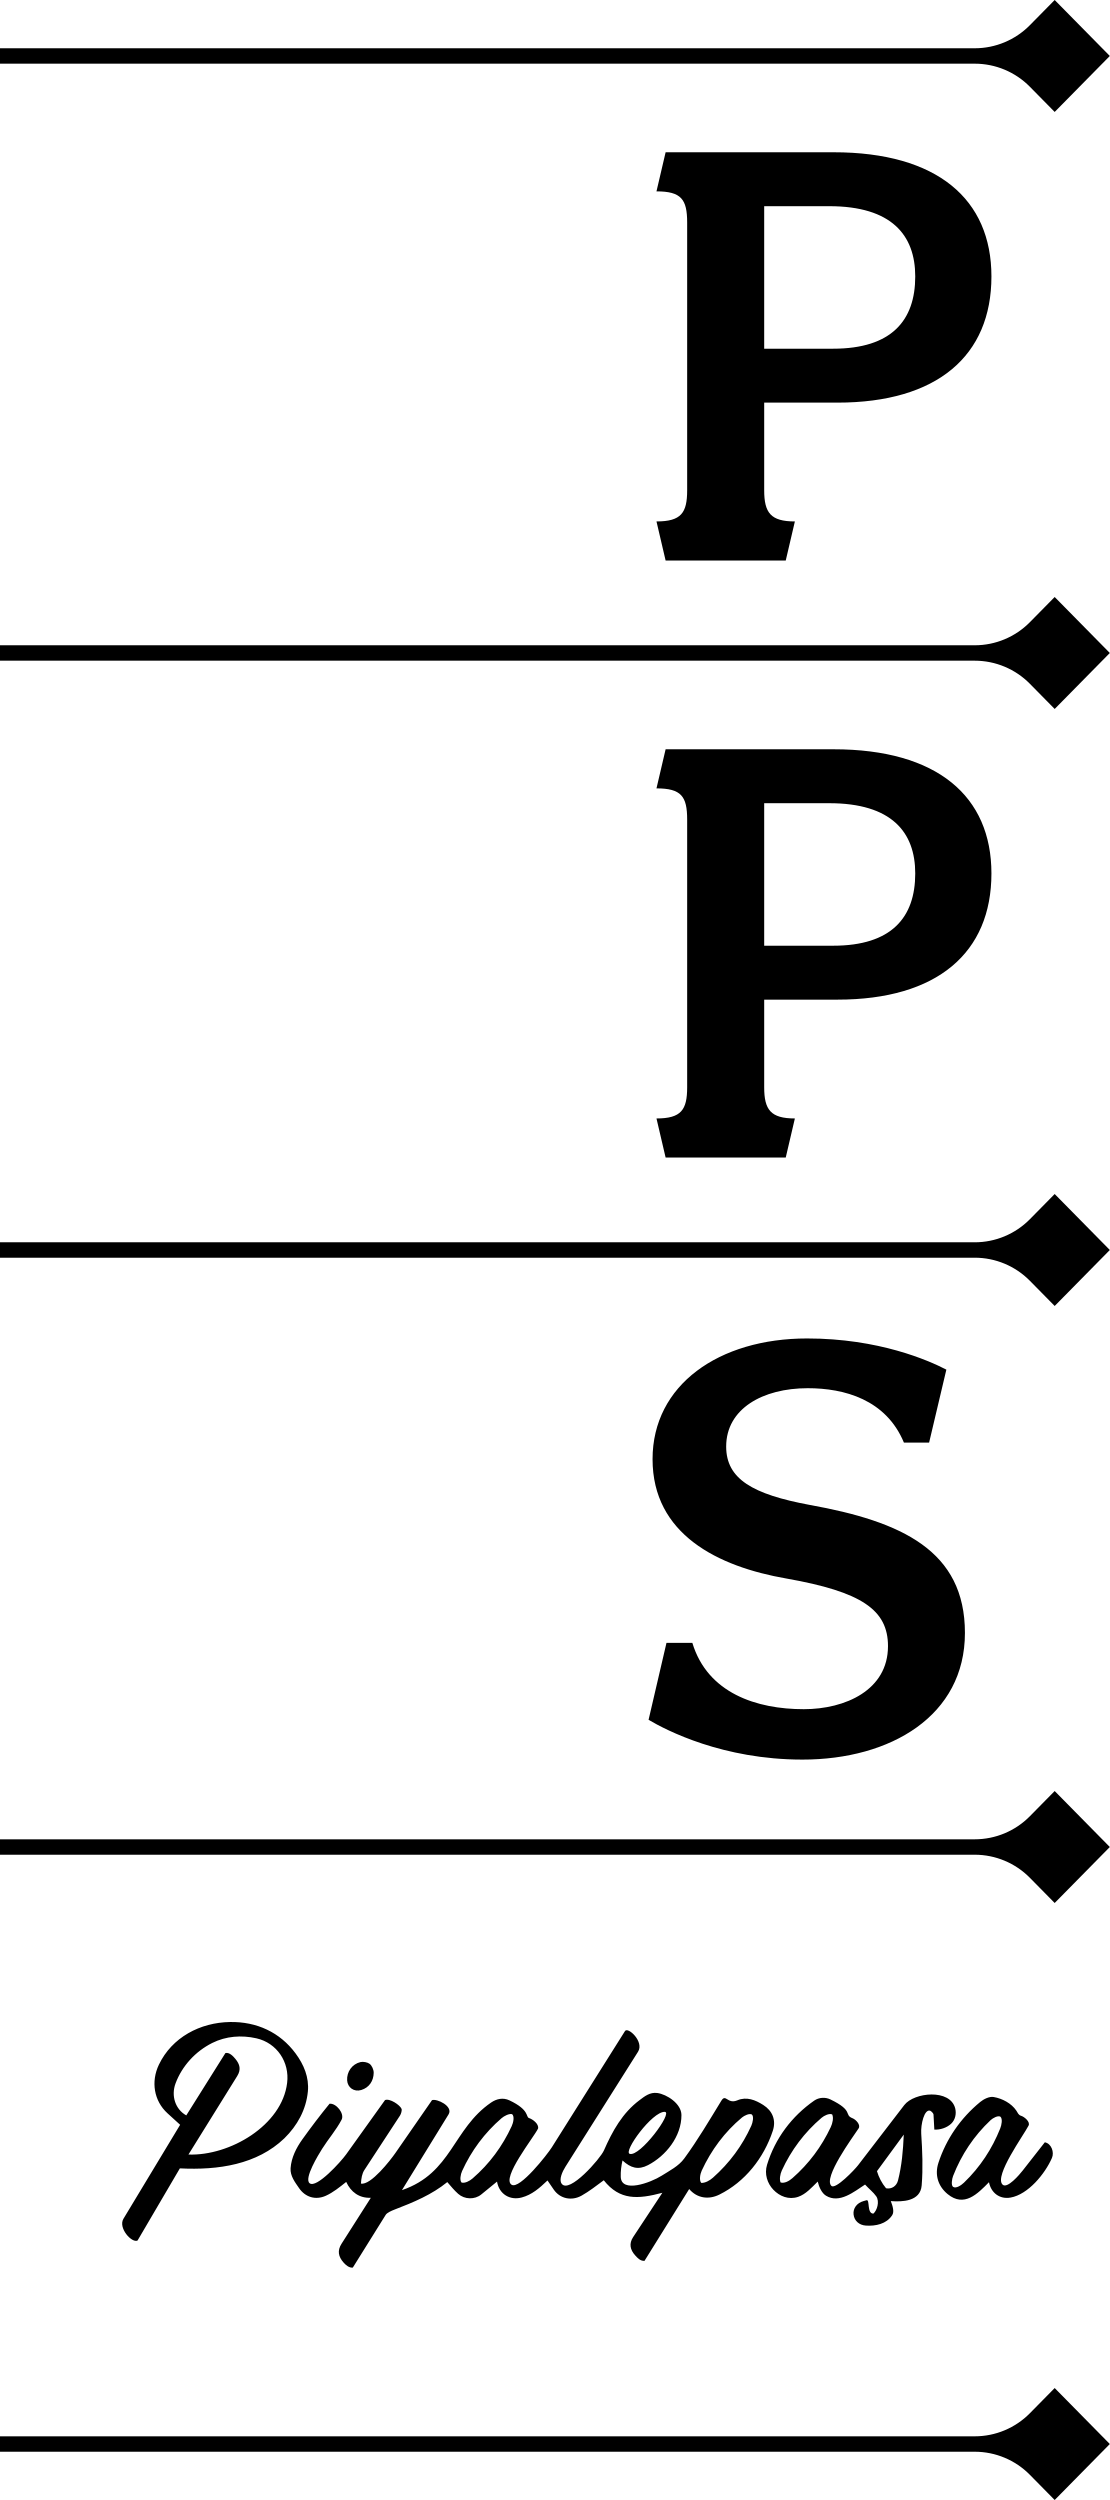
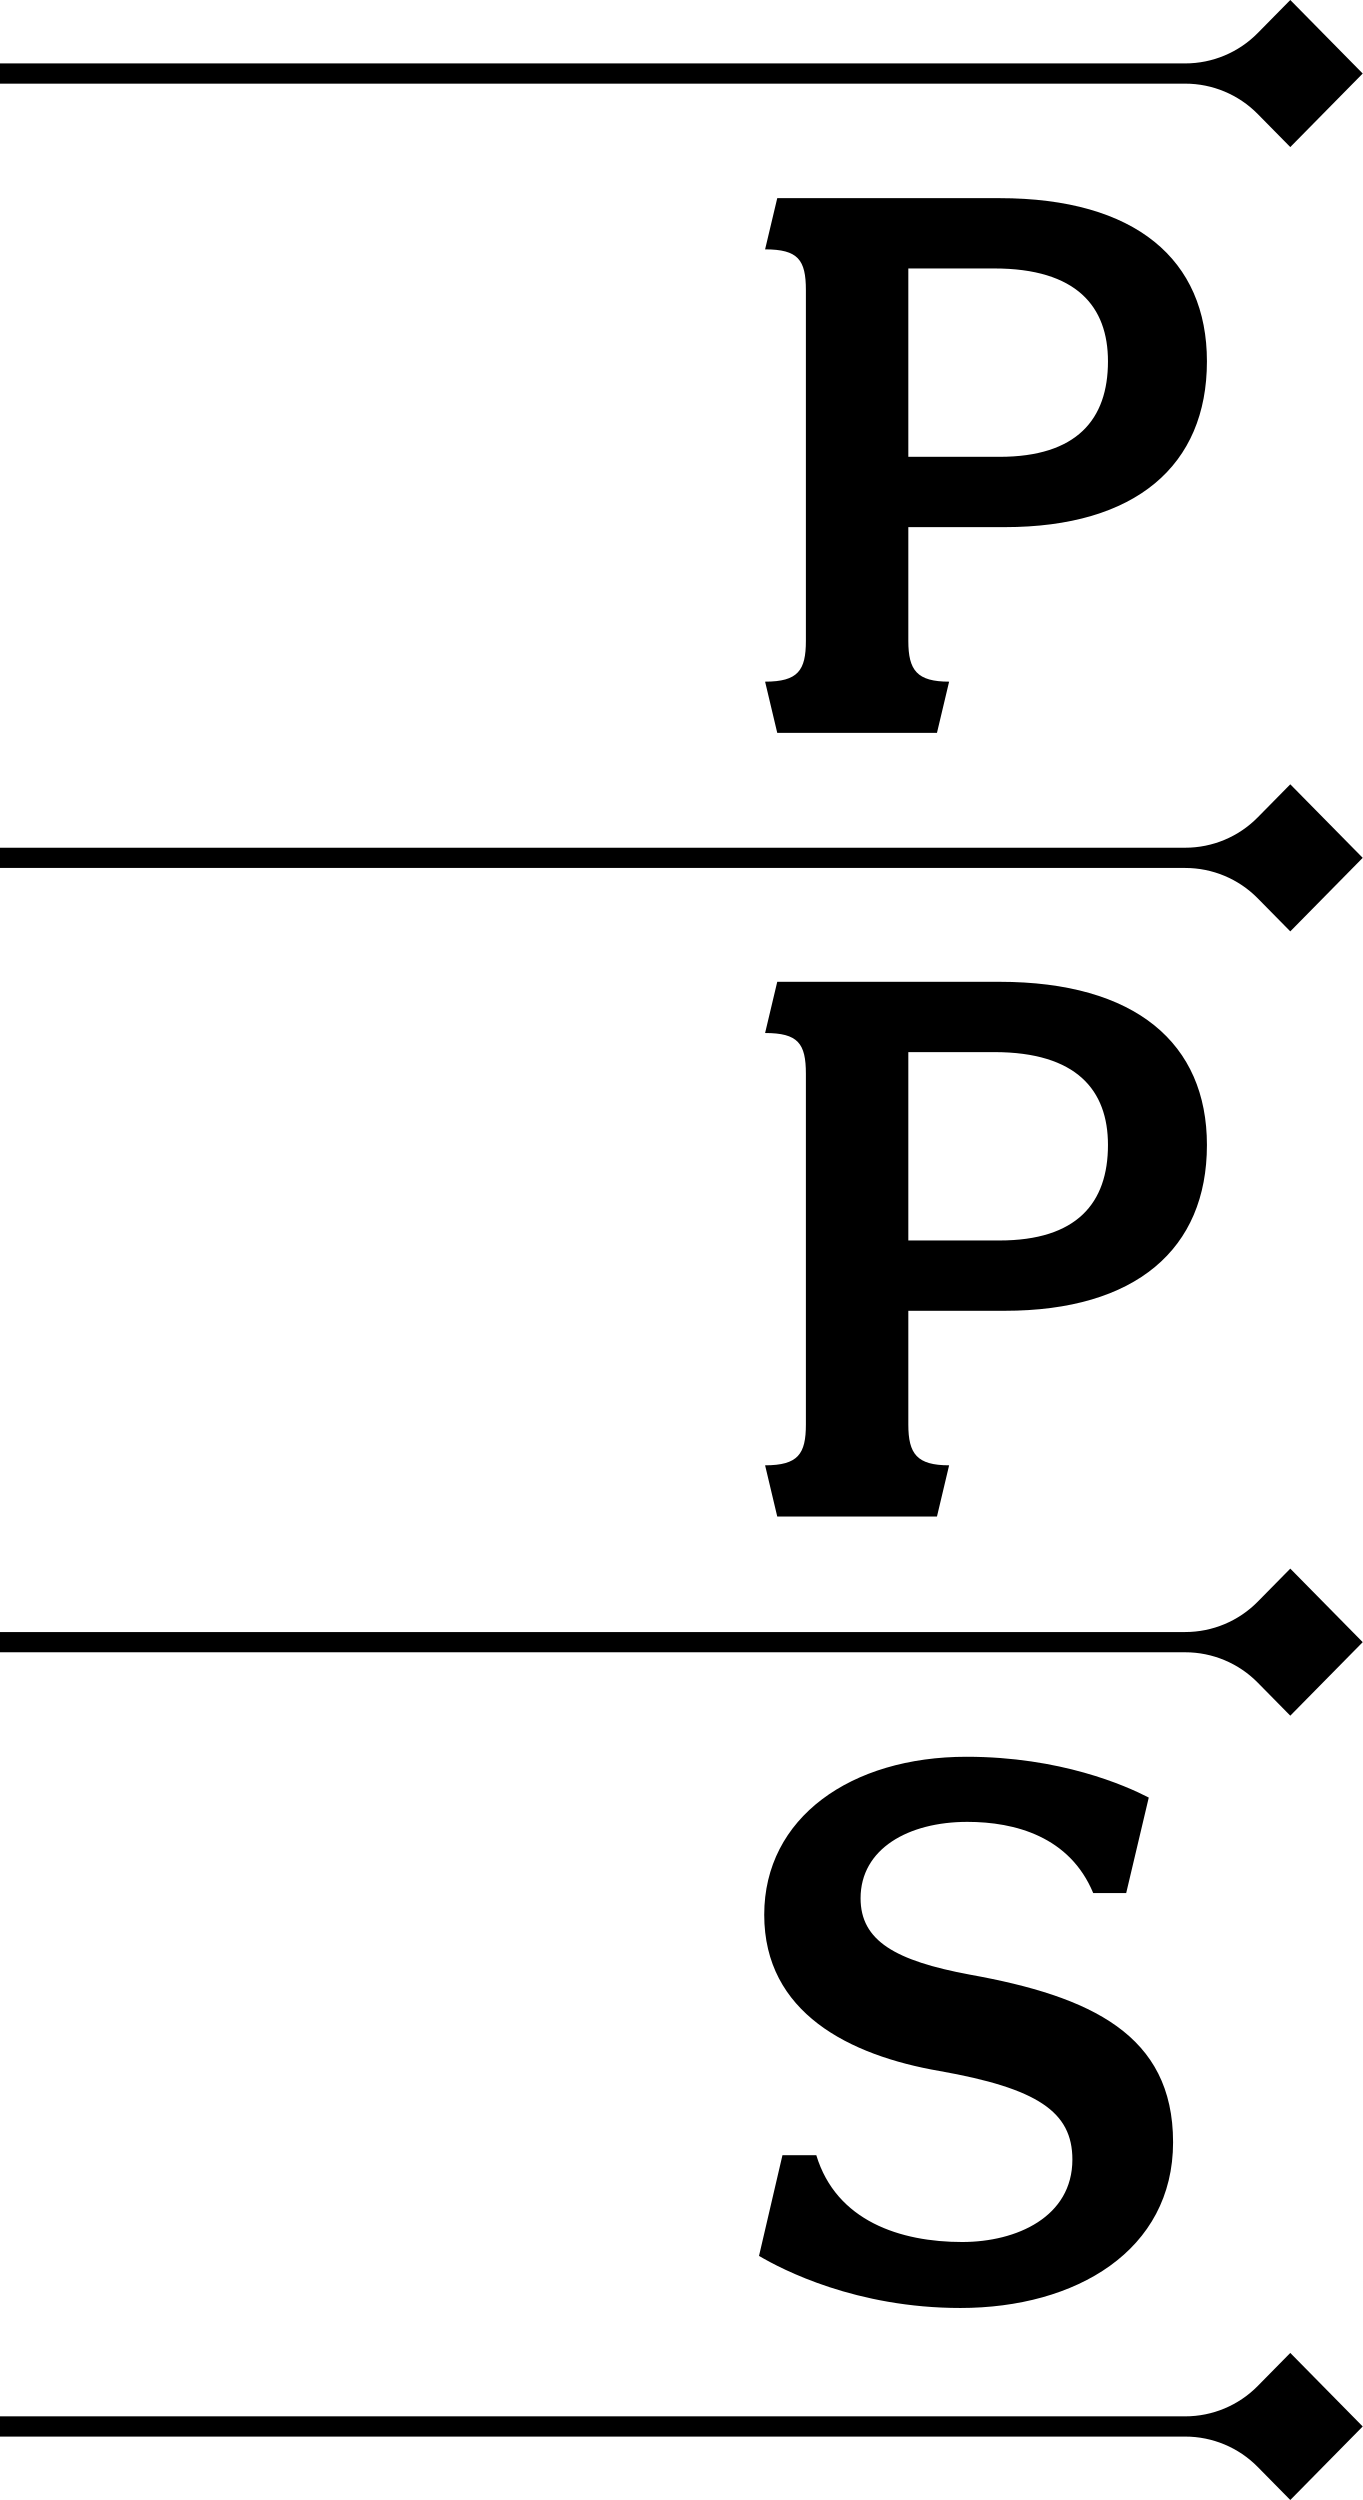
- <svg xmlns="http://www.w3.org/2000/svg" id="b" data-name="Layer 2" width="288.136" height="649.064" viewBox="0 0 288.136 649.064">
+ <svg xmlns="http://www.w3.org/2000/svg" id="b" data-name="Layer 2" width="269.307" height="494.064" viewBox="0 0 269.307 494.064">
  <g id="c" data-name="Layer 1">
-     <path d="M230.547,427.394c0-9.47-6.887-14.12-26.344-17.563-17.907-3.1-34.782-11.538-34.782-30.994,0-19.285,17.219-31.339,40.119-31.339,18.597,0,31.511,5.683,36.159,8.093l-4.477,18.941h-6.543c-4.649-11.192-15.497-14.12-24.967-14.12-11.708,0-21.179,5.338-21.179,15.152,0,8.438,6.887,12.397,21.695,15.153,23.934,4.305,40.292,11.88,40.292,33.231,0,21.524-19.285,32.889-42.186,32.889-20.663,0-35.298-7.577-39.948-10.332l4.649-19.974h6.715c3.961,13.086,16.703,17.218,28.928,17.218,10.847,0,21.867-4.993,21.867-16.356ZM267.383,332.526l6.44,6.538,14.313-14.532-14.313-14.533-6.44,6.539c-3.777,3.835-8.935,5.994-14.317,5.994H0v4h253.065c5.382,0,10.54,2.159,14.317,5.994ZM178.404,127.292V57.772c0-6.023-1.525-8.088-7.966-8.088l2.373-10.152h43.601c26.926,0,40.989,12.176,40.989,32.243,0,20.581-14.063,32.757-39.96,32.757h-19.037v22.76c0,5.851,1.695,8.088,7.966,8.088l-2.373,10.152h-31.186l-2.373-10.152c6.44,0,7.966-2.237,7.966-8.088ZM198.404,90.532h17.903c15.175,0,21.313-7.332,21.313-18.756,0-10.741-6.138-18.244-22.337-18.244h-16.88v37ZM0,16.532h253.065c5.382,0,10.54,2.159,14.317,5.994l6.44,6.538,14.313-14.532-14.313-14.532-6.44,6.538c-3.777,3.835-8.935,5.994-14.318,5.994H0v4ZM267.383,471.538c-3.777,3.835-8.935,5.994-14.317,5.994H0v4h253.065c5.382,0,10.54,2.159,14.317,5.994l6.44,6.538,14.313-14.532-14.313-14.533-6.44,6.539ZM267.383,626.538c-3.777,3.835-8.935,5.994-14.317,5.994H0v4h253.065c5.382,0,10.54,2.159,14.317,5.994l6.44,6.538,14.313-14.532-14.313-14.533-6.44,6.539ZM0,171.532h253.065c5.382,0,10.54,2.159,14.317,5.994l6.44,6.538,14.313-14.532-14.313-14.532-6.44,6.538c-3.777,3.835-8.935,5.994-14.318,5.994H0v4ZM198.404,259.532v22.76c0,5.851,1.695,8.088,7.966,8.088l-2.373,10.152h-31.186l-2.373-10.152c6.44,0,7.966-2.237,7.966-8.088v-69.52c0-6.023-1.525-8.088-7.966-8.088l2.373-10.152h43.601c26.926,0,40.989,12.176,40.989,32.243,0,20.581-14.063,32.757-39.96,32.757h-19.037ZM198.404,245.532h17.903c15.175,0,21.313-7.332,21.313-18.756,0-10.741-6.138-18.244-22.337-18.244h-16.88v37ZM164.37,580.821l7.593-11.517c-6.32,1.678-11.046,2.019-15.209-3.251-1.958,1.442-3.772,2.874-5.76,3.989-2.599,1.457-5.607.801-7.229-1.57l-1.62-2.368c-2.152,2.044-4.044,3.707-6.697,4.418-3.048.817-5.852-.851-6.409-4.124l-4.091,3.341c-1.704,1.392-4.334,1.318-5.989-.157-1.043-.93-1.84-1.911-2.831-3.058-3.966,3.235-8.667,5.215-13.748,7.161-.756.29-1.9.798-2.237,1.338l-8.546,13.703c-.961.125-1.856-.706-2.361-1.268-1.435-1.598-1.685-3.161-.567-4.916l7.61-11.944c-2.996.141-5.183-1.477-6.394-4.115-1.728,1.373-3.408,2.747-5.302,3.597-2.698,1.21-5.343.338-6.933-1.979-1.042-1.518-2.348-3.17-2.205-5.191.195-2.747,1.479-5.278,3.078-7.51,2.216-3.091,4.576-6.213,7.037-9.221,1.73-.188,3.953,2.58,3.122,4.158-1.444,2.743-3.433,4.975-5.047,7.547-.961,1.532-4.756,7.691-3.259,8.932,1.772,1.469,8.146-5.602,9.491-7.481l10.094-14.102c1.243-.508,3.873,1.283,4.289,2.271.161.383-.125,1.326-.391,1.733l-9.248,14.139c-.64.979-.808,2.164-.9,3.534,2.529.546,7.675-6.102,8.939-7.926l9.509-13.725c1.216-.483,5.6,1.574,4.297,3.692l-12.105,19.667c12.972-4.428,13.184-15.903,23.135-22.732,1.454-.998,3.132-1.356,4.773-.58,5.329,2.52,4.181,4.306,5.096,4.598.937.299,2.607,1.522,2.34,2.718-1.087,2.273-9.605,12.87-6.875,14.593,2.102,1.327,9.328-7.931,10.454-9.721l18.988-30.176c.754-1.199,5.038,2.753,3.391,5.361l-18.863,29.877c-.768,1.217-1.738,3.303-.977,4.379,1.954,2.762,10.046-6.498,10.977-8.616,2.217-5.046,4.801-9.738,9.26-13.072,1.291-.965,2.673-2.113,4.606-1.85,2.446.332,6.252,2.765,6.264,5.723.022,5.585-4.082,10.625-8.69,13.008-2.538,1.313-4.472.751-6.614-1.22-.316,1.388-.501,2.844-.452,4.274.148,4.27,7.695,1.548,10.655-.335,2.017-1.283,4.359-2.44,5.836-4.456,3.491-4.764,6.551-9.966,9.624-14.99,1.18-1.929,1.561.998,4.171-.108,2.396-1.015,4.67-.082,6.709,1.211,2.371,1.504,3.405,3.917,2.477,6.718-2.34,7.064-7.212,13.266-13.892,16.562-2.809,1.386-5.813.915-7.814-1.457l-11.603,18.65c-1.116.047-1.799-.744-2.411-1.416-1.338-1.469-1.644-3.073-.547-4.738ZM182.048,566.735c1.021.057,2.206-.603,3.048-1.349,4.32-3.832,7.634-8.33,9.963-13.486.369-.818.728-2.424.125-2.936-.649-.337-1.957.301-2.545.792-4.503,3.76-7.993,8.467-10.458,13.8-.426.922-.681,2.487-.133,3.179ZM163.481,559.191c2.657.875,11.362-10.837,9.101-10.902-3.28-.094-10.816,10.337-9.101,10.902ZM132.853,551.997c.409-.888.786-2.514.096-3.114-.797-.191-2.083.496-2.735,1.059-4.394,3.796-7.836,8.425-10.243,13.712-.392.862-.677,2.396-.138,2.992.875.237,2.065-.377,2.853-1.058,4.415-3.81,7.775-8.398,10.167-13.591ZM32.051,576.047l14.715-24.396-3.269-2.977c-3.555-3.237-4.344-8.237-2.245-12.627,3.392-7.092,10.692-10.96,18.485-11.08,6.884-.106,12.926,2.634,17.017,8.176,2.109,2.856,3.534,6.176,3.178,9.86-.457,4.73-2.743,8.864-6.109,12.163-7.086,6.795-17.138,8.312-27.127,7.798l-10.985,18.734c-1.474.737-5.104-3.257-3.66-5.65ZM48.362,549.214l10.16-16.188c1.044-.25,2.028.839,2.588,1.516,1.167,1.411,1.528,2.759.476,4.452l-12.66,20.381c10.76.383,24.295-7.585,25.619-18.587.675-5.404-2.647-10.388-7.978-11.591-3.855-.87-7.879-.581-11.456,1.204-4.365,2.179-7.85,5.978-9.537,10.508-1.196,3.212-.061,6.717,2.788,8.305ZM239.172,553.946c.296,4.54.484,8.926.119,13.445-.34,4.201-5.085,4.29-8.018,4.072.461,1.197.971,2.739.354,3.675-1.496,2.27-4.278,2.849-6.818,2.682-1.798-.118-3.025-1.289-3.201-2.893-.174-1.581.858-2.973,2.541-3.454l.819-.234c.935-.268.036,3.496,1.786,3.473.95-.809,1.669-3.141.741-4.488-.729-1.058-1.961-2.003-2.904-3.058-2.811,1.82-6.661,5.047-10.153,2.885-1.039-.643-1.77-2.126-2.137-3.657-1.585,1.559-3.088,3.28-5.073,3.959-2.447.838-4.825-.137-6.447-1.845-1.559-1.641-2.374-4.069-1.635-6.483,2.09-6.832,6.423-12.596,12.244-16.65,1.244-.866,2.896-.944,4.208-.309,6.177,2.988,3.413,3.979,5.76,4.893.808.314,2.173,1.694,1.556,2.626-1.648,2.486-9.24,12.812-7.07,14.919,1.069,1.038,6.059-4.212,6.913-5.323l12.015-15.647c2.571-3.348,11.925-4.279,13.223.854.339,1.338.059,2.931-1.045,3.976-1.138,1.078-2.876,1.614-4.373,1.538l-.215-3.939c-.016-.295-.615-.883-.868-.965-1.518-.489-2.477,3.533-2.32,5.948ZM215.683,552.258c.463-.986.801-2.428.366-3.31-.808-.308-2.064.303-2.759.896-4.426,3.776-7.893,8.394-10.321,13.691-.413.9-.668,2.337-.297,3.095,1.01.288,2.198-.373,3.076-1.142,4.272-3.737,7.568-8.191,9.935-13.231ZM234.64,554.2l-6.958,9.495c.485,1.591,1.221,3.056,2.359,4.437,1.487.292,2.743-.611,3.101-2.014.984-3.866,1.322-7.737,1.498-11.917ZM243.644,561.51c2.028-6.199,5.784-11.619,10.842-15.78.908-.747,2.367-1.486,3.488-1.294,2.281.392,4.619,1.662,5.875,3.512.397.585.537,1.159,1.255,1.37.851.25,2.447,1.583,1.936,2.547-1.292,2.522-8.923,12.99-6.783,15.281,1.202,1.287,4.462-2.598,5.264-3.622l5.743-7.331c1.716.332,2.496,2.579,1.845,4.07-1.801,4.123-6.191,9.487-10.753,10.285-2.842.497-5.052-1.243-5.593-3.992-2.968,3.029-6.439,6.607-10.729,3.09-2.471-2.026-3.422-4.98-2.389-8.138ZM247.458,567.771c.752.496,2.093-.404,2.815-1.098,4.202-4.031,7.29-8.765,9.408-14.068.347-.869.687-2.5.04-3.066-.629-.37-1.967.376-2.518.893-4.326,4.052-7.598,8.967-9.759,14.514-.29.745-.569,2.441.014,2.825ZM93.794,542.62c2.062-.631,3.196-2.366,3.226-4.463.012-.827-.475-1.893-1.067-2.339-.522-.393-1.647-.615-2.348-.453-2.209.511-3.611,2.558-3.479,4.751.112,1.867,1.793,3.077,3.667,2.504Z" />
+     <g>
+       <path d="M198.549,104.176c25.904,0,39.971-12.179,39.971-32.765,0-20.072-14.067-32.251-41-32.251h-43.916l-2.402,10.121c6.519,0,8.063,2.058,8.063,8.063v69.306c0,5.833-1.544,8.063-8.063,8.063l2.402,10.121h31.564l2.402-10.121c-6.348,0-8.063-2.23-8.063-8.063v-22.474h19.042ZM179.507,53.055h16.983c16.297,0,22.473,7.549,22.473,18.356,0,11.493-6.176,18.87-21.443,18.87h-18.013v-37.226Z" />
+       <path d="M198.549,259.046c25.904,0,39.971-12.179,39.971-32.765,0-20.072-14.067-32.251-41-32.251h-43.916l-2.402,10.121c6.519,0,8.063,2.058,8.063,8.063v69.306c0,5.833-1.544,8.063-8.063,8.063l2.402,10.121h31.564l2.402-10.121c-6.348,0-8.063-2.23-8.063-8.063v-22.474h19.042ZM179.507,207.924h16.983c16.297,0,22.473,7.549,22.473,18.356,0,11.493-6.176,18.87-21.443,18.87h-18.013v-37.226Z" />
+       <path d="M231.829,423.35c0-21.272-16.297-28.819-40.143-33.108-14.753-2.746-21.614-6.691-21.614-15.097,0-9.777,9.435-15.096,21.1-15.096,9.435,0,20.243,2.916,24.874,14.067h6.519l4.46-18.871c-4.632-2.401-17.498-8.063-36.025-8.063-22.816,0-39.97,12.009-39.97,31.223,0,19.384,16.812,27.791,34.653,30.879,19.385,3.431,26.247,8.063,26.247,17.498,0,11.322-10.979,16.296-21.786,16.296-12.18,0-24.874-4.117-28.821-17.154h-6.69l-4.632,19.9c4.632,2.744,19.214,10.293,39.8,10.293,22.816,0,42.029-11.323,42.029-32.767Z" />
+       <path d="M248.553,332.526l6.44,6.538,14.313-14.532-14.313-14.533-6.44,6.539c-3.777,3.835-8.935,5.994-14.317,5.994H0v4h234.236c5.382,0,10.54,2.159,14.317,5.994Z" />
+       <path d="M0,16.532h234.236c5.382,0,10.54,2.159,14.317,5.994l6.44,6.538,14.313-14.532-14.313-14.532-6.44,6.538c-3.777,3.835-8.935,5.994-14.318,5.994H0v4Z" />
+       <path d="M248.554,471.538c-3.777,3.835-8.935,5.994-14.317,5.994H0v4h234.236c5.382,0,10.54,2.159,14.317,5.994l6.44,6.538,14.313-14.532-14.313-14.533-6.44,6.539Z" />
+       <path d="M0,171.532h234.236c5.382,0,10.54,2.159,14.317,5.994l6.44,6.538,14.313-14.532-14.313-14.532-6.44,6.538c-3.777,3.835-8.935,5.994-14.318,5.994H0v4Z" />
+     </g>
  </g>
</svg>
